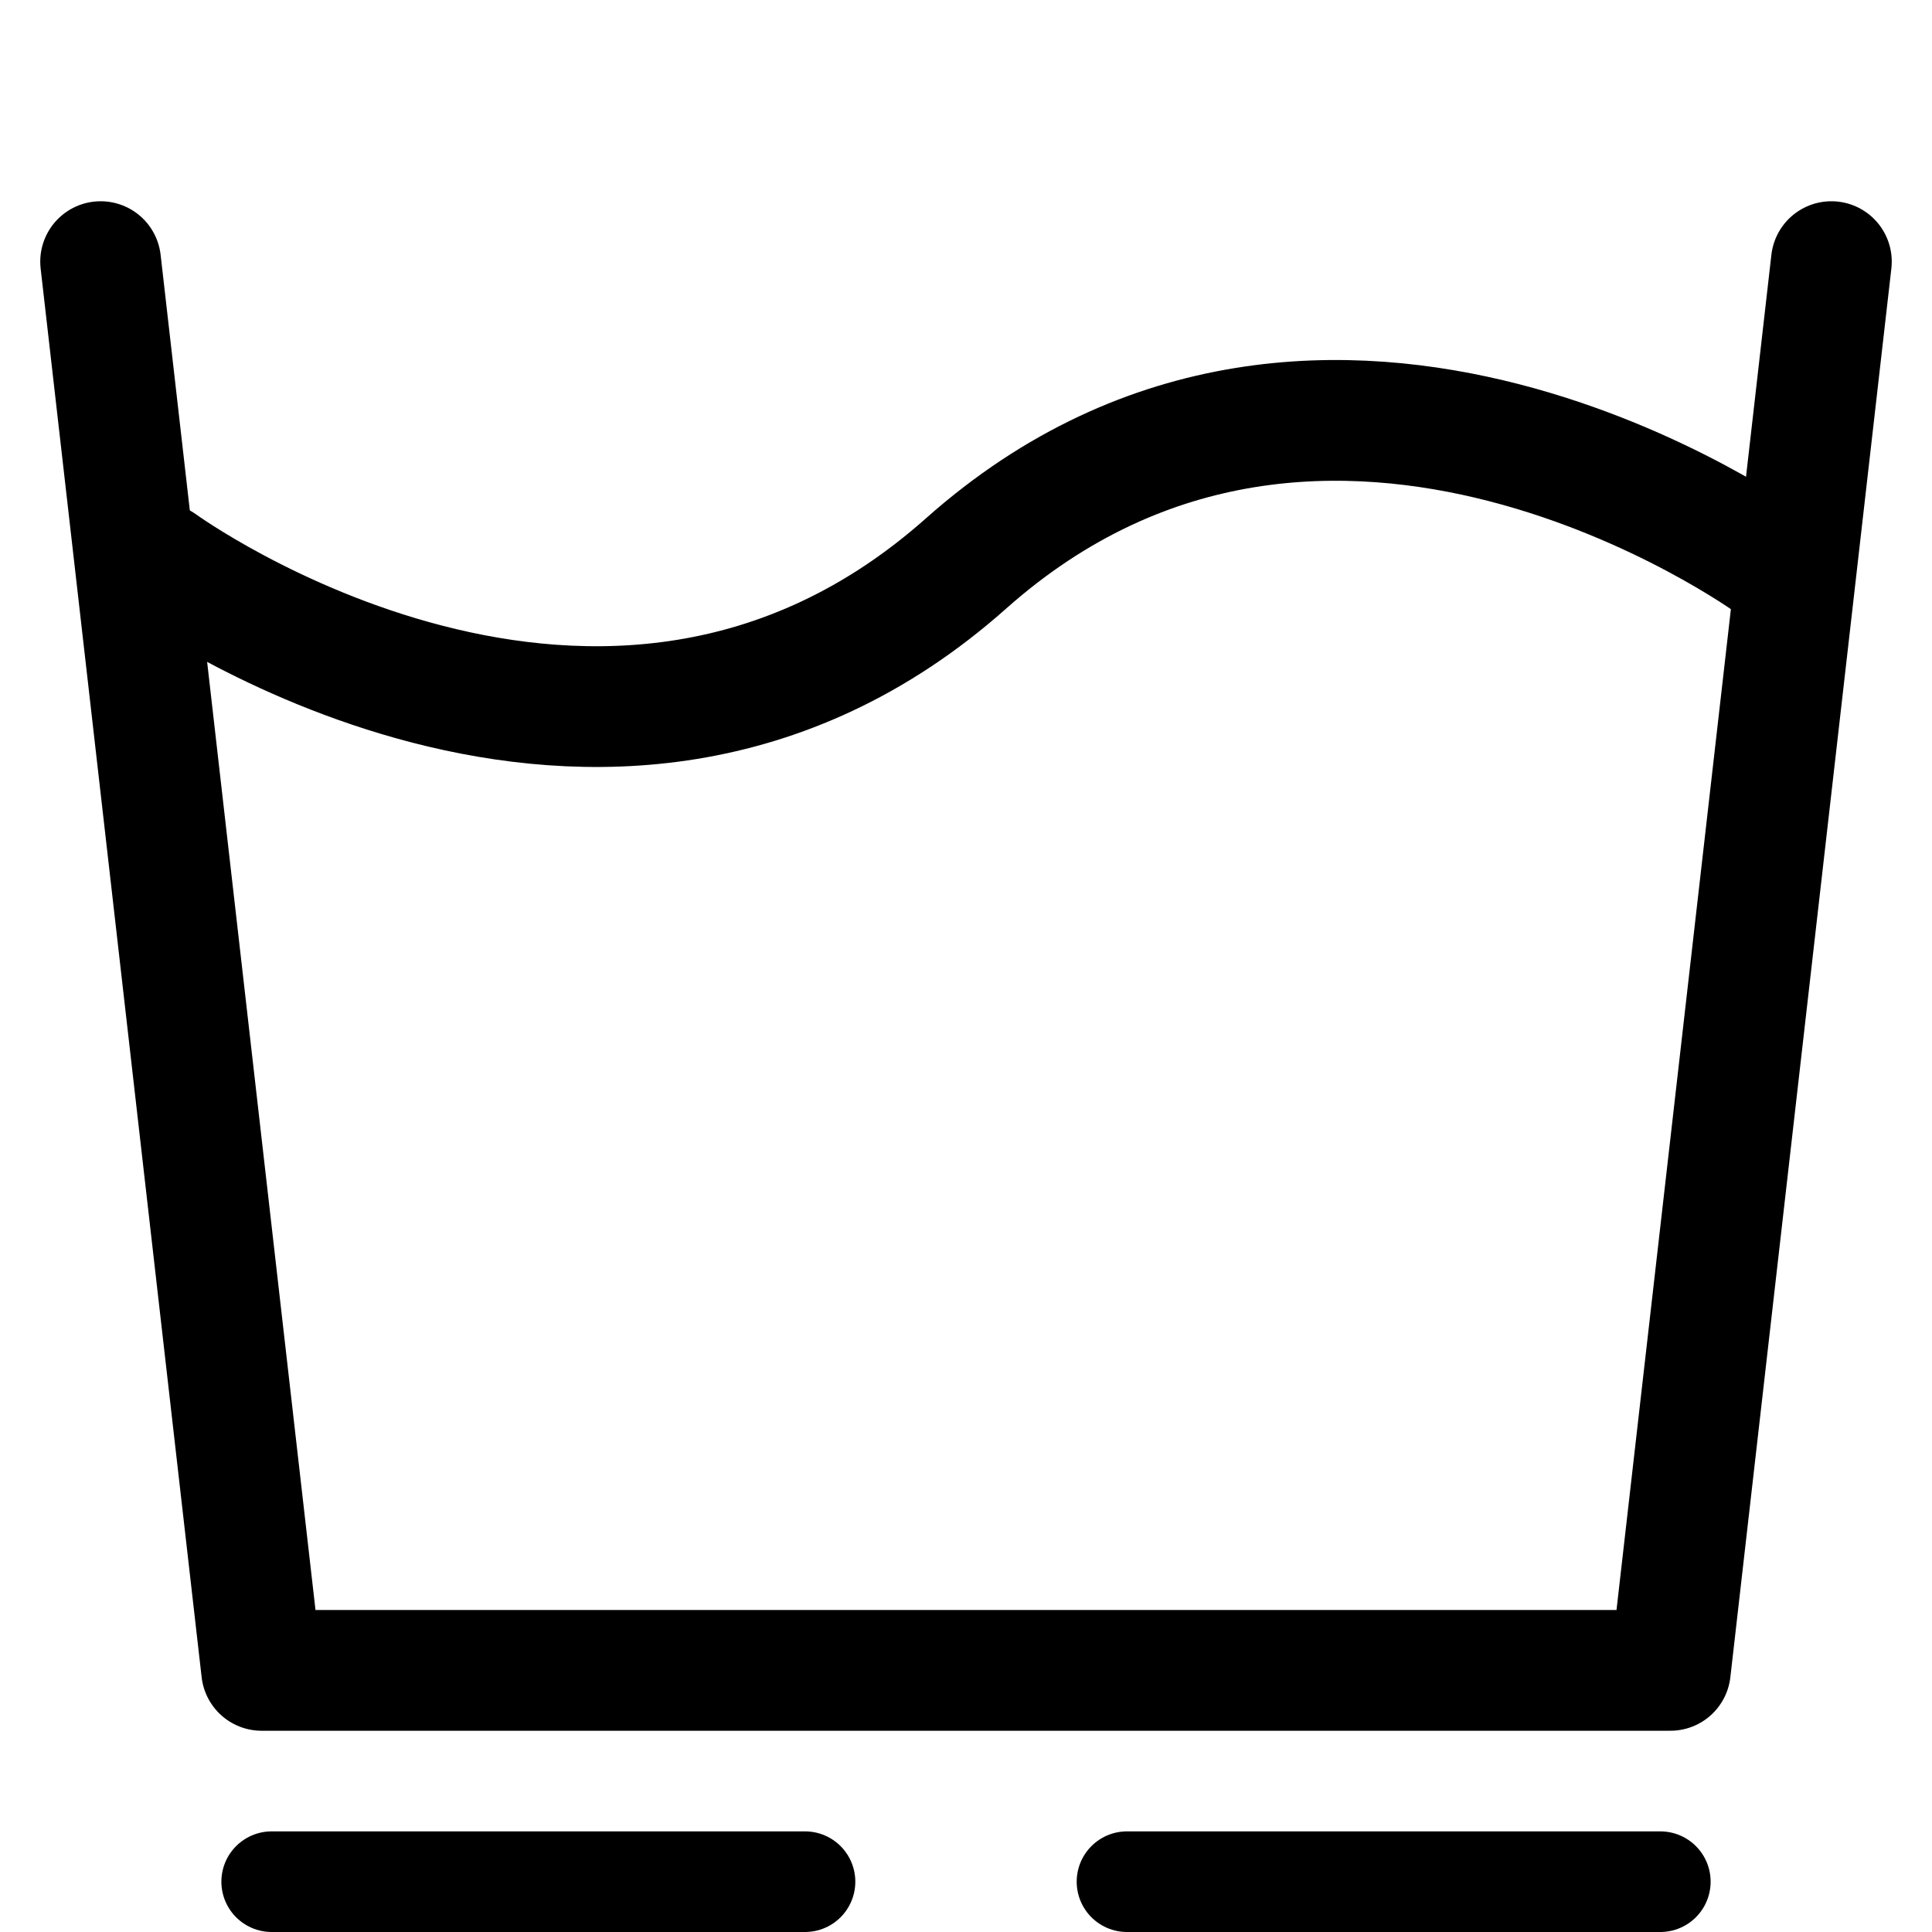
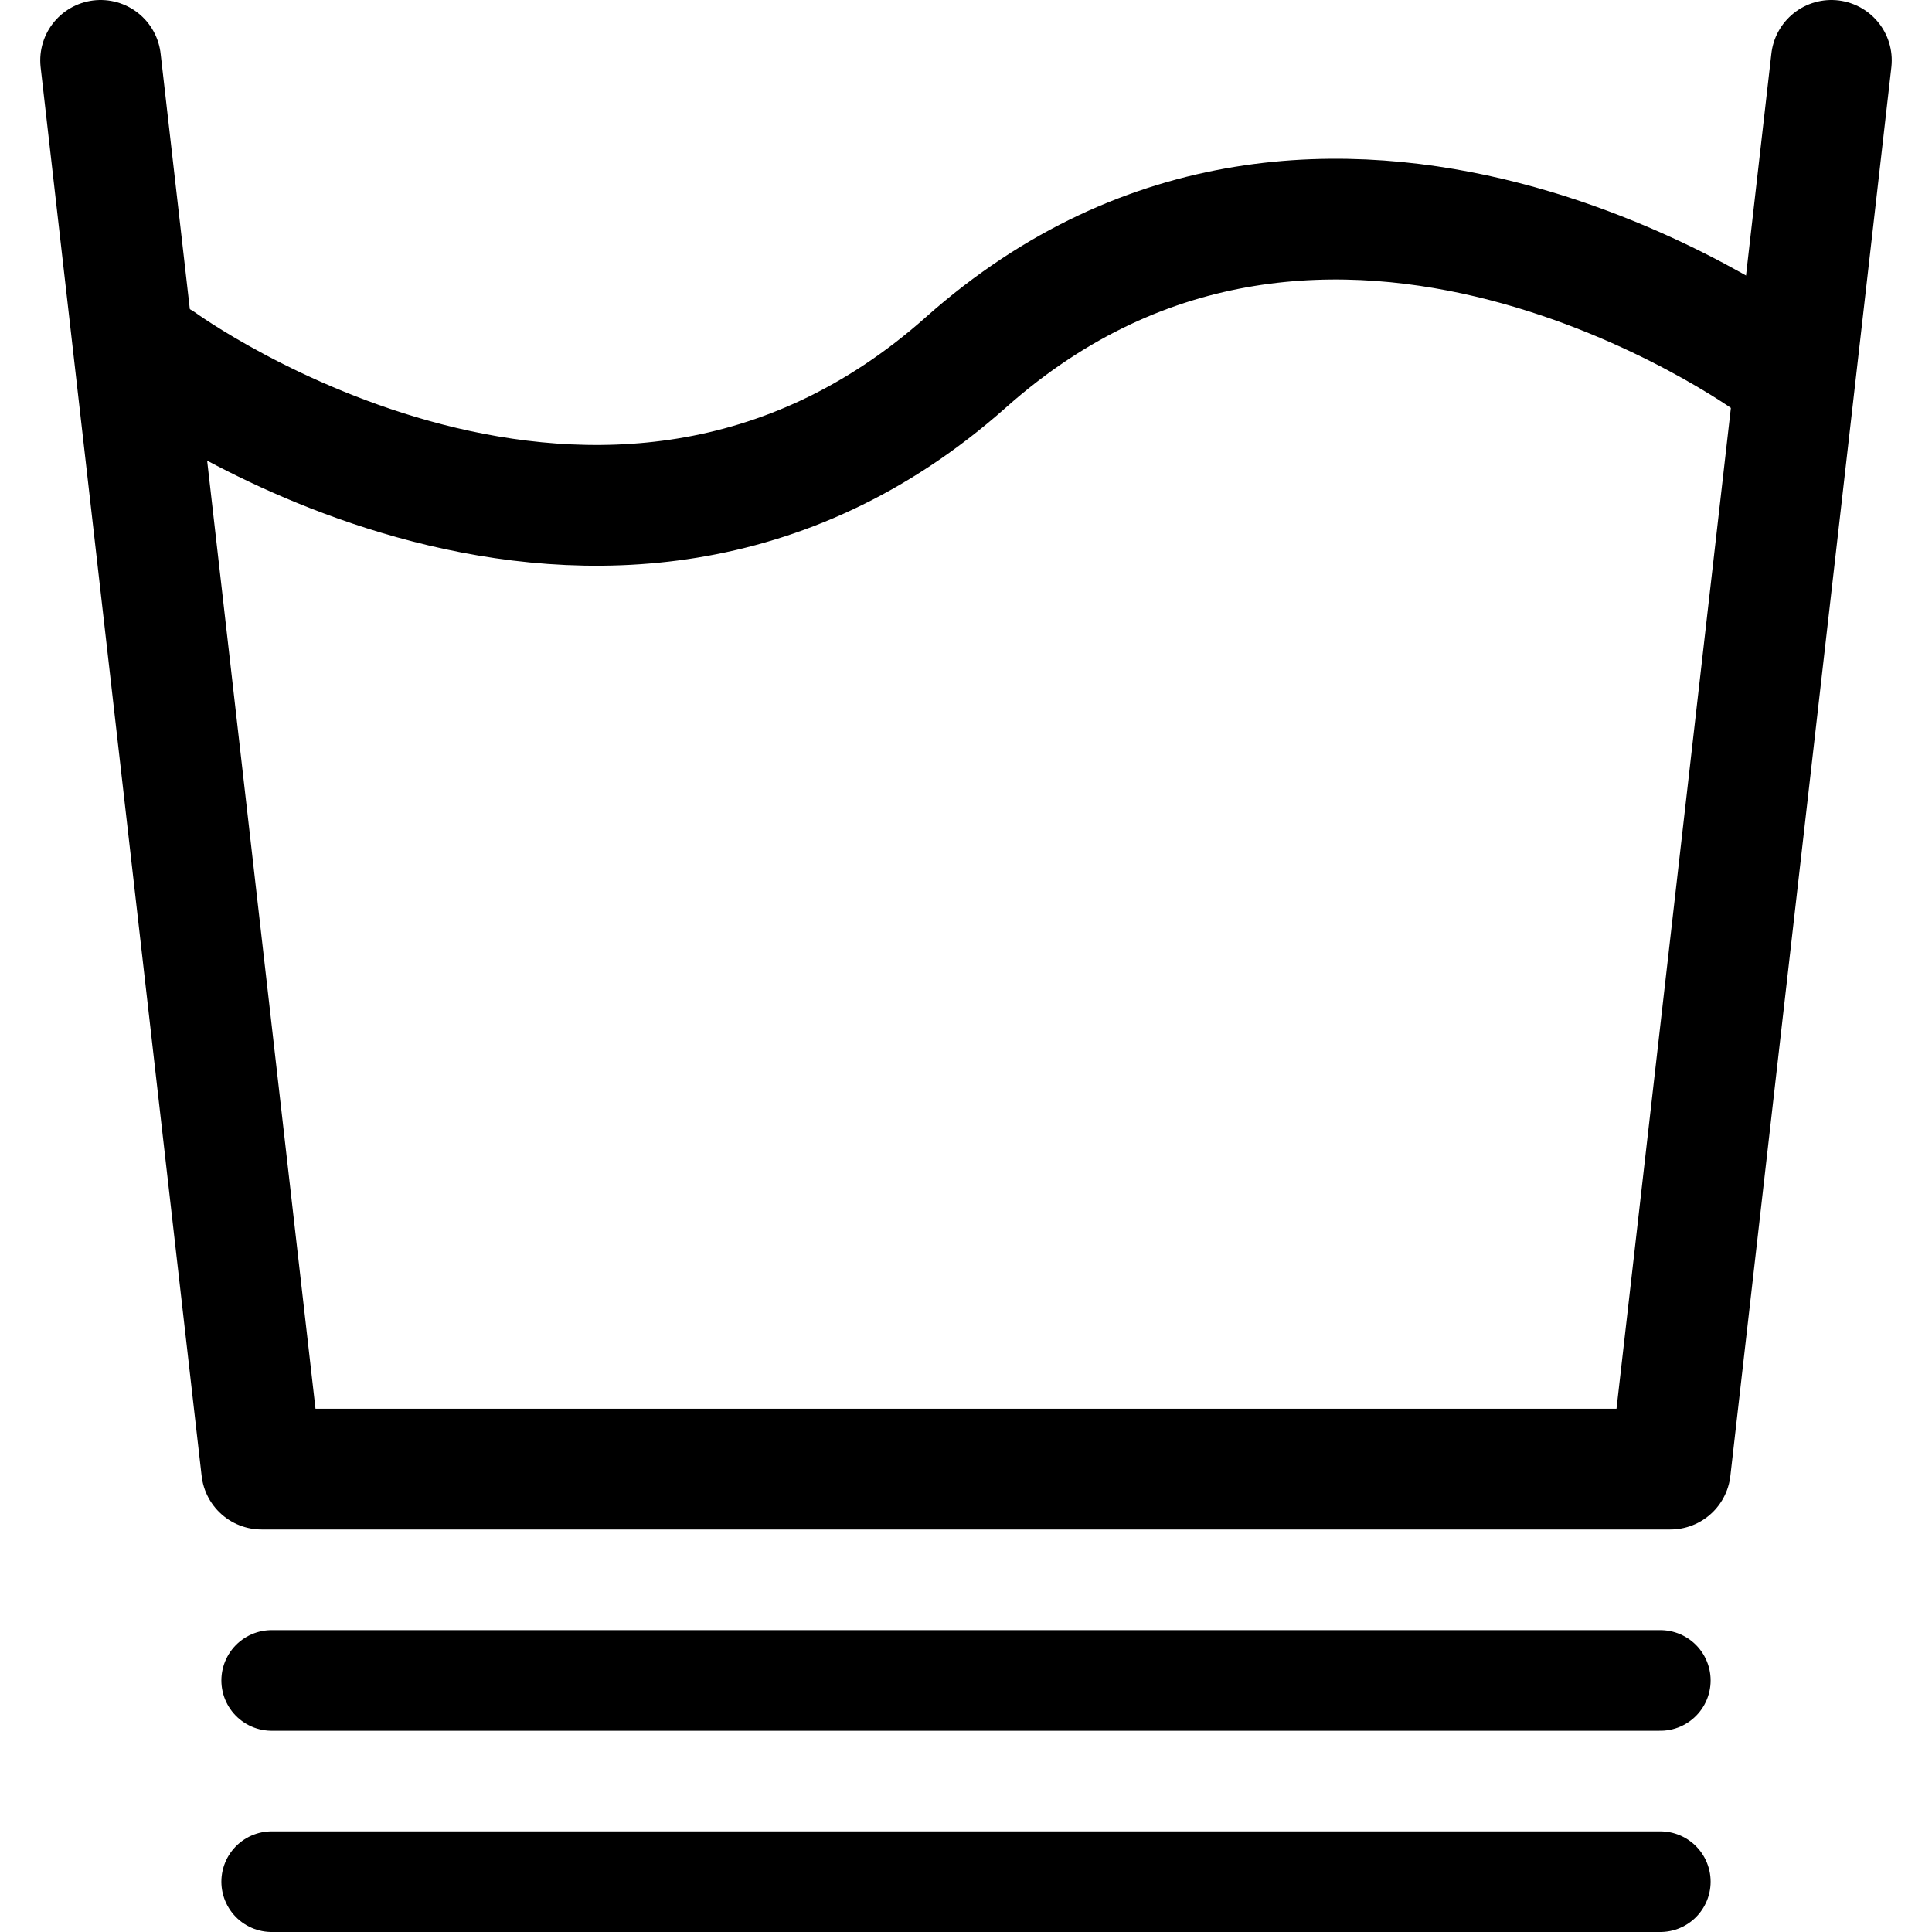
<svg xmlns="http://www.w3.org/2000/svg" width="24" height="24" viewBox="0 0 24 24" fill="none" stroke="currentColor" stroke-width="1.5" stroke-linecap="round" stroke-linejoin="round">
-   <path d="M2 7C2 7 7.5 11 12 7C16.5 3 22 7 22 7" />
-   <polyline points="1.25,3.25 3.25,20.75 20.75,20.75 22.75,3.25" />
-   <line stroke-width="1.25" x1="3.375" y1="23.375" x2="10" y2="23.375" />
-   <line stroke-width="1.25" x1="14" y1="23.375" x2="20.625" y2="23.375" />
+   <path d="M 2 4.5 C 2 4.5 7.5 8.5 12 4.5 C 16.5 0.5 22 4.5 22 4.5" />
+   <polyline points="1.25,0.75 3.25,18.25 20.75,18.25 22.75,0.75" />
+   <line stroke-width="1.25" x1="3.375" y1="20.875" x2="20.625" y2="20.875" />
+   <line stroke-width="1.25" x1="3.375" y1="23.375" x2="20.625" y2="23.375" />
</svg>
